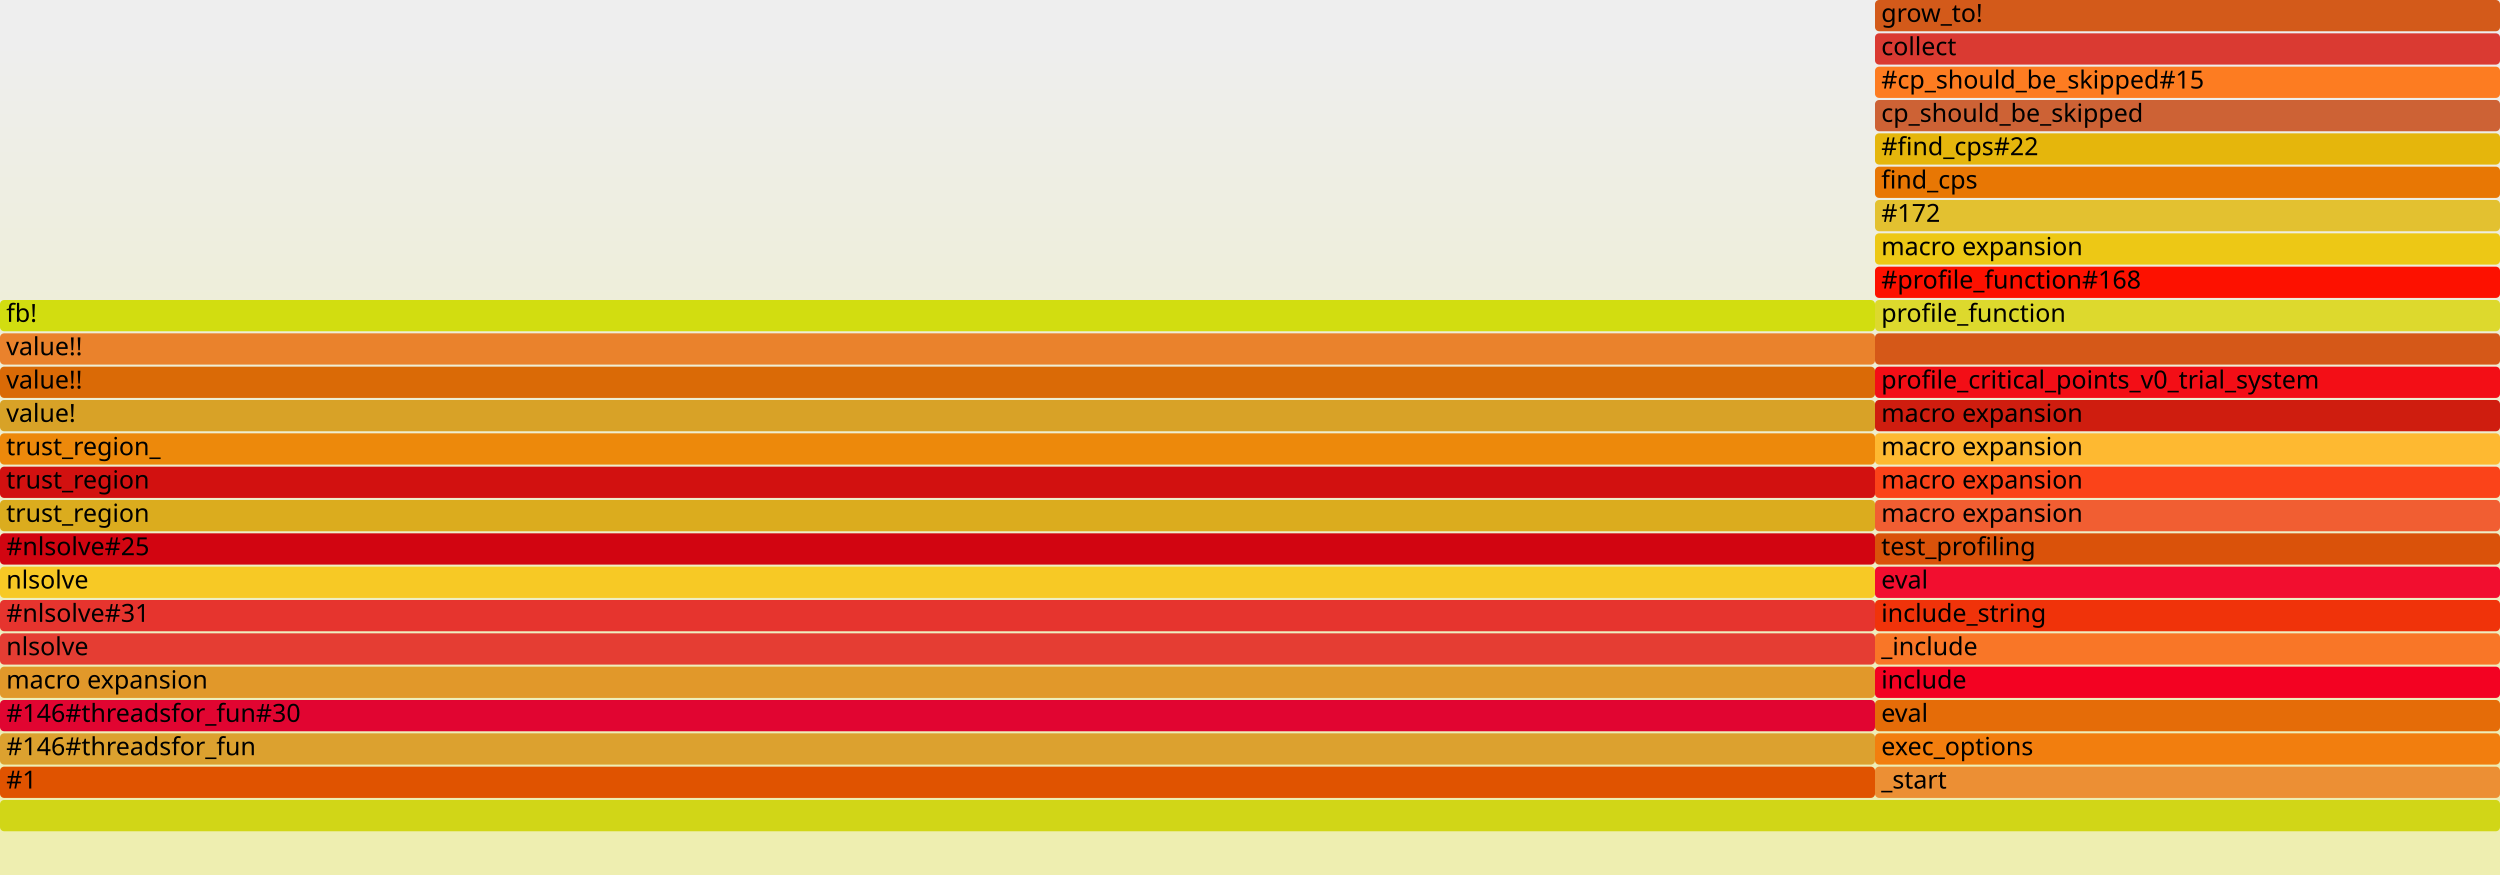
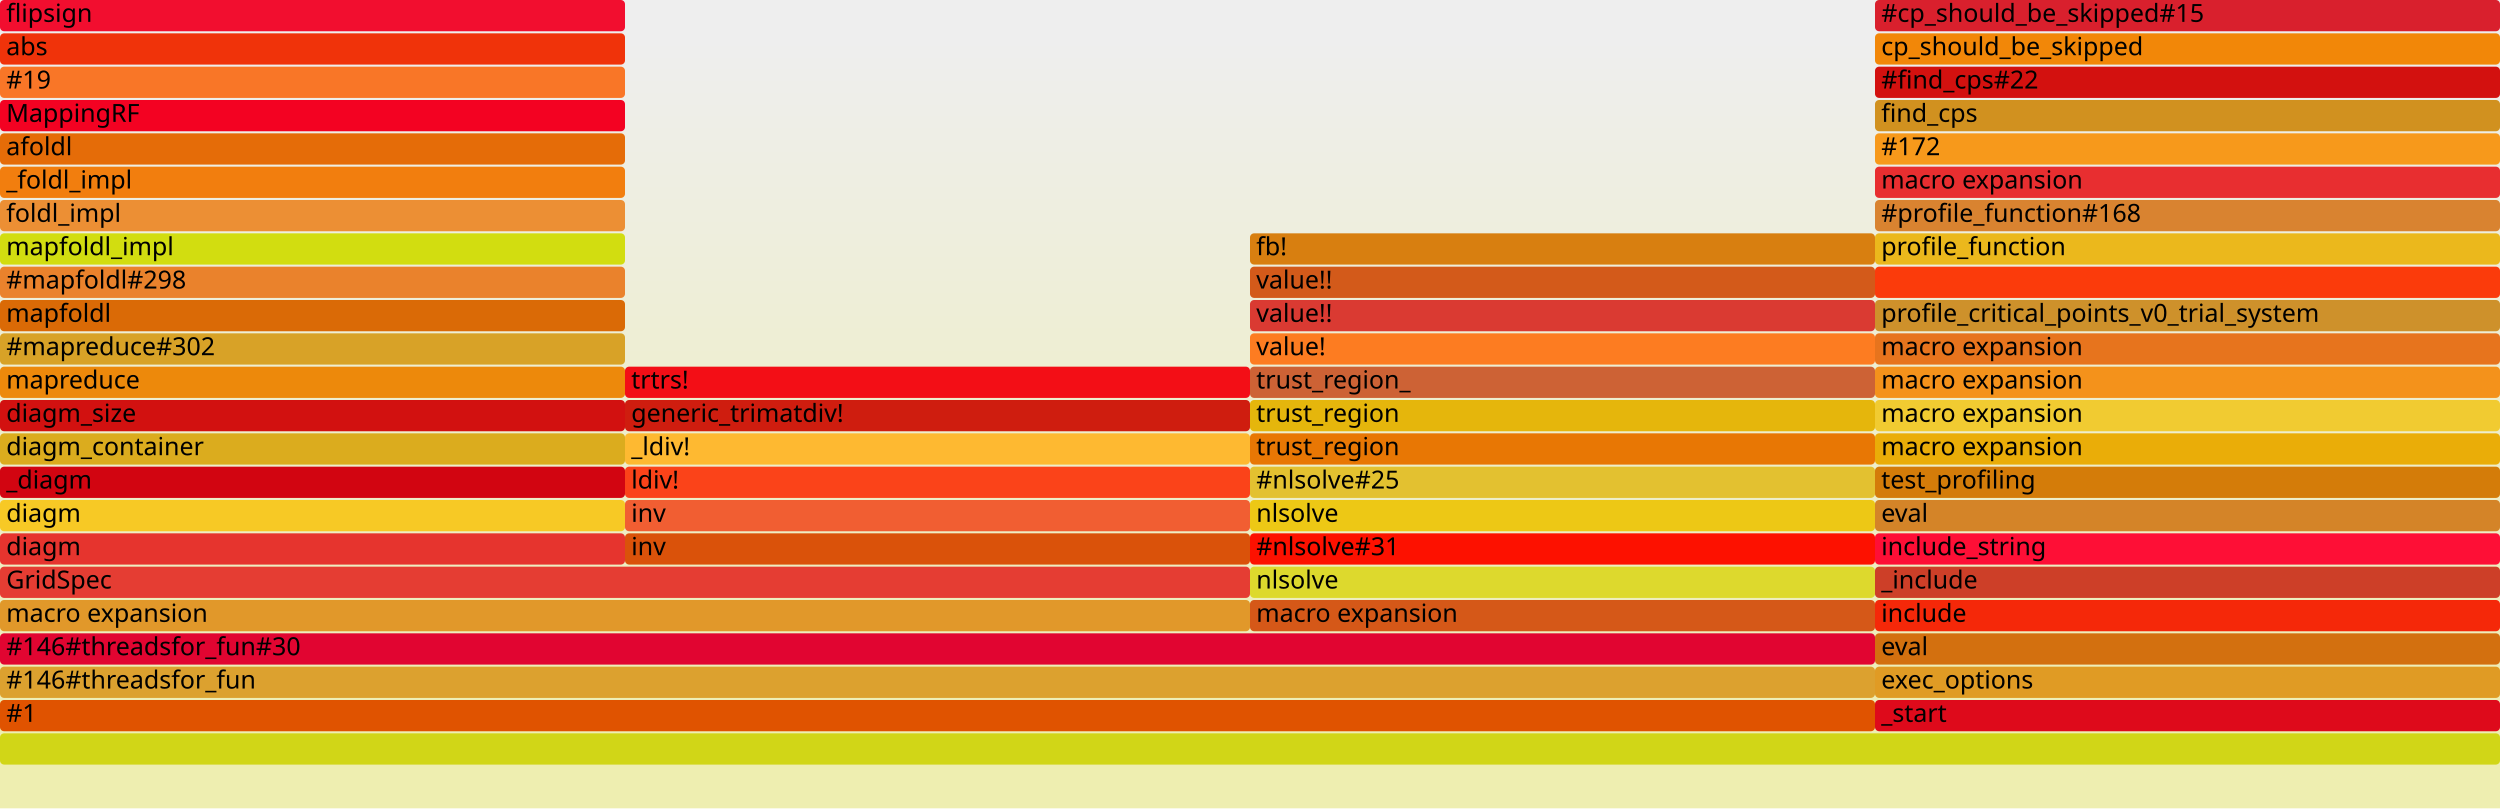
- <svg xmlns="http://www.w3.org/2000/svg" xmlns:xlink="http://www.w3.org/1999/xlink" version="1.1" width="1200" height="420" viewBox="0 0 1200 420">
+ <svg xmlns="http://www.w3.org/2000/svg" xmlns:xlink="http://www.w3.org/1999/xlink" version="1.1" width="1200" height="388" viewBox="0 0 1200 388">
  <defs>
    <linearGradient id="background" y1="0" y2="1" x1="0" x2="0">
      <stop stop-color="#eeeeee" offset="5%" />
      <stop stop-color="#eeeeb0" offset="95%" />
    </linearGradient>
  </defs>
  <style type="text/css">
    .func_g:hover { stroke:black; stroke-width:0.5; cursor:pointer; }
  </style>
-   <rect x="0.0" y="0" width="1200.0" height="420" fill="url(#background)" />
-   <text text-anchor="" x="10.0" y="420" font-size="12" font-family="Verdana" fill="rgb(0,0,0)" dominant-baseline="ideographic" id="details"> </text>
+   <rect x="0.0" y="0" width="1200.0" height="388" fill="url(#background)" />
+   <text text-anchor="" x="10.0" y="388" font-size="12" font-family="Verdana" fill="rgb(0,0,0)" dominant-baseline="ideographic" id="details"> </text>
  <g class="func_g">
    <a target="_top" xlink:href="notfound.html#L-1">
-       <rect x="0.0" y="384" width="1200.0" height="15.0" fill="rgb(209, 214, 23)" rx="2" ry="2" />
-       <text text-anchor="" x="3.0" y="394.5" font-size="12" font-family="Verdana" fill="rgb(0,0,0)" />
+       <rect x="0.0" y="352" width="1200.0" height="15.0" fill="rgb(209, 214, 23)" rx="2" ry="2" />
+       <text text-anchor="" x="3.0" y="362.5" font-size="12" font-family="Verdana" fill="rgb(0,0,0)" />
    </a>
  </g>
  <g class="func_g">
    <a target="_top" xlink:href="threadingconstructs.jl-55ab8bded76260536c4e3ceb059e4391e0a81dc6.html#L154">
-       <rect x="0.0" y="368" width="900.0" height="15.0" fill="rgb(224, 83, 0)" rx="2" ry="2" />
-       <text text-anchor="" x="3.0" y="378.5" font-size="12" font-family="Verdana" fill="rgb(0,0,0)">#1</text>
+       <rect x="0.0" y="336" width="900.0" height="15.0" fill="rgb(224, 83, 0)" rx="2" ry="2" />
+       <text text-anchor="" x="3.0" y="346.5" font-size="12" font-family="Verdana" fill="rgb(0,0,0)">#1</text>
    </a>
  </g>
  <g class="func_g">
    <a target="_top" xlink:href="threadingconstructs.jl-55ab8bded76260536c4e3ceb059e4391e0a81dc6.html#L182">
-       <rect x="0.0" y="352" width="900.0" height="15.0" fill="rgb(220, 161, 47)" rx="2" ry="2" />
-       <text text-anchor="" x="3.0" y="362.5" font-size="12" font-family="Verdana" fill="rgb(0,0,0)">#146#threadsfor_fun</text>
+       <rect x="0.0" y="320" width="900.0" height="15.0" fill="rgb(220, 161, 47)" rx="2" ry="2" />
+       <text text-anchor="" x="3.0" y="330.5" font-size="12" font-family="Verdana" fill="rgb(0,0,0)">#146#threadsfor_fun</text>
    </a>
  </g>
  <g class="func_g">
    <a target="_top" xlink:href="threadingconstructs.jl-55ab8bded76260536c4e3ceb059e4391e0a81dc6.html#L182">
-       <rect x="0.0" y="336" width="900.0" height="15.0" fill="rgb(225, 5, 49)" rx="2" ry="2" />
-       <text text-anchor="" x="3.0" y="346.5" font-size="12" font-family="Verdana" fill="rgb(0,0,0)">#146#threadsfor_fun#30</text>
+       <rect x="0.0" y="304" width="900.0" height="15.0" fill="rgb(225, 5, 49)" rx="2" ry="2" />
+       <text text-anchor="" x="3.0" y="314.5" font-size="12" font-family="Verdana" fill="rgb(0,0,0)">#146#threadsfor_fun#30</text>
+     </a>
+   </g>
+   <g class="func_g">
+     <a target="_top" xlink:href="critical_points.jl-e501c7201f5f77db71b4e61ad43af0b25550f4ec.html#L322">
+       <rect x="0.0" y="288" width="600.0" height="15.0" fill="rgb(225, 152, 42)" rx="2" ry="2" />
+       <text text-anchor="" x="3.0" y="298.5" font-size="12" font-family="Verdana" fill="rgb(0,0,0)">macro expansion</text>
+     </a>
+   </g>
+   <g class="func_g">
+     <a target="_top" xlink:href="systems.jl-aad801bccb2afccee29bd505d52e993c028f1145.html#L68">
+       <rect x="0.0" y="272" width="600.0" height="15.0" fill="rgb(229, 61, 51)" rx="2" ry="2" />
+       <text text-anchor="" x="3.0" y="282.5" font-size="12" font-family="Verdana" fill="rgb(0,0,0)">GridSpec</text>
+     </a>
+   </g>
+   <g class="func_g">
+     <a target="_top" xlink:href="dense.jl-54866cf902eee51d5253ea8963005014a416ed93.html#L341">
+       <rect x="0.0" y="256" width="300.0" height="15.0" fill="rgb(230, 52, 46)" rx="2" ry="2" />
+       <text text-anchor="" x="3.0" y="266.5" font-size="12" font-family="Verdana" fill="rgb(0,0,0)">diagm</text>
+     </a>
+   </g>
+   <g class="func_g">
+     <a target="_top" xlink:href="dense.jl-54866cf902eee51d5253ea8963005014a416ed93.html#L291">
+       <rect x="0.0" y="240" width="300.0" height="15.0" fill="rgb(247, 201, 37)" rx="2" ry="2" />
+       <text text-anchor="" x="3.0" y="250.5" font-size="12" font-family="Verdana" fill="rgb(0,0,0)">diagm</text>
+     </a>
+   </g>
+   <g class="func_g">
+     <a target="_top" xlink:href="dense.jl-54866cf902eee51d5253ea8963005014a416ed93.html#L293">
+       <rect x="0.0" y="224" width="300.0" height="15.0" fill="rgb(210, 5, 17)" rx="2" ry="2" />
+       <text text-anchor="" x="3.0" y="234.5" font-size="12" font-family="Verdana" fill="rgb(0,0,0)">_diagm</text>
+     </a>
+   </g>
+   <g class="func_g">
+     <a target="_top" xlink:href="dense.jl-54866cf902eee51d5253ea8963005014a416ed93.html#L318">
+       <rect x="0.0" y="208" width="300.0" height="15.0" fill="rgb(219, 172, 30)" rx="2" ry="2" />
+       <text text-anchor="" x="3.0" y="218.5" font-size="12" font-family="Verdana" fill="rgb(0,0,0)">diagm_container</text>
+     </a>
+   </g>
+   <g class="func_g">
+     <a target="_top" xlink:href="dense.jl-54866cf902eee51d5253ea8963005014a416ed93.html#L304">
+       <rect x="0.0" y="192" width="300.0" height="15.0" fill="rgb(210, 17, 16)" rx="2" ry="2" />
+       <text text-anchor="" x="3.0" y="202.5" font-size="12" font-family="Verdana" fill="rgb(0,0,0)">diagm_size</text>
+     </a>
+   </g>
+   <g class="func_g">
+     <a target="_top" xlink:href="reduce.jl-a511b75993a5139aaa0d8cc9055f57c3f5a20f8a.html#L307">
+       <rect x="0.0" y="176" width="300.0" height="15.0" fill="rgb(237, 137, 11)" rx="2" ry="2" />
+       <text text-anchor="" x="3.0" y="186.5" font-size="12" font-family="Verdana" fill="rgb(0,0,0)">mapreduce</text>
+     </a>
+   </g>
+   <g class="func_g">
+     <a target="_top" xlink:href="reduce.jl-a511b75993a5139aaa0d8cc9055f57c3f5a20f8a.html#L307">
+       <rect x="0.0" y="160" width="300.0" height="15.0" fill="rgb(216, 162, 39)" rx="2" ry="2" />
+       <text text-anchor="" x="3.0" y="170.5" font-size="12" font-family="Verdana" fill="rgb(0,0,0)">#mapreduce#302</text>
+     </a>
+   </g>
+   <g class="func_g">
+     <a target="_top" xlink:href="reduce.jl-a511b75993a5139aaa0d8cc9055f57c3f5a20f8a.html#L175">
+       <rect x="0.0" y="144" width="300.0" height="15.0" fill="rgb(218, 106, 6)" rx="2" ry="2" />
+       <text text-anchor="" x="3.0" y="154.5" font-size="12" font-family="Verdana" fill="rgb(0,0,0)">mapfoldl</text>
+     </a>
+   </g>
+   <g class="func_g">
+     <a target="_top" xlink:href="reduce.jl-a511b75993a5139aaa0d8cc9055f57c3f5a20f8a.html#L175">
+       <rect x="0.0" y="128" width="300.0" height="15.0" fill="rgb(234, 130, 44)" rx="2" ry="2" />
+       <text text-anchor="" x="3.0" y="138.5" font-size="12" font-family="Verdana" fill="rgb(0,0,0)">#mapfoldl#298</text>
+     </a>
+   </g>
+   <g class="func_g">
+     <a target="_top" xlink:href="reduce.jl-a511b75993a5139aaa0d8cc9055f57c3f5a20f8a.html#L44">
+       <rect x="0.0" y="112" width="300.0" height="15.0" fill="rgb(210, 221, 16)" rx="2" ry="2" />
+       <text text-anchor="" x="3.0" y="122.5" font-size="12" font-family="Verdana" fill="rgb(0,0,0)">mapfoldl_impl</text>
+     </a>
+   </g>
+   <g class="func_g">
+     <a target="_top" xlink:href="reduce.jl-a511b75993a5139aaa0d8cc9055f57c3f5a20f8a.html#L48">
+       <rect x="0.0" y="96" width="300.0" height="15.0" fill="rgb(236, 143, 52)" rx="2" ry="2" />
+       <text text-anchor="" x="3.0" y="106.5" font-size="12" font-family="Verdana" fill="rgb(0,0,0)">foldl_impl</text>
+     </a>
+   </g>
+   <g class="func_g">
+     <a target="_top" xlink:href="reduce.jl-a511b75993a5139aaa0d8cc9055f57c3f5a20f8a.html#L68">
+       <rect x="0.0" y="80" width="300.0" height="15.0" fill="rgb(242, 126, 14)" rx="2" ry="2" />
+       <text text-anchor="" x="3.0" y="90.5" font-size="12" font-family="Verdana" fill="rgb(0,0,0)">_foldl_impl</text>
+     </a>
+   </g>
+   <g class="func_g">
+     <a target="_top" xlink:href="operators.jl-0054139395a34c781abded689a7b73c8dab0d8d5.html#L544">
+       <rect x="0.0" y="64" width="300.0" height="15.0" fill="rgb(229, 108, 8)" rx="2" ry="2" />
+       <text text-anchor="" x="3.0" y="74.5" font-size="12" font-family="Verdana" fill="rgb(0,0,0)">afoldl</text>
+     </a>
+   </g>
+   <g class="func_g">
+     <a target="_top" xlink:href="reduce.jl-a511b75993a5139aaa0d8cc9055f57c3f5a20f8a.html#L100">
+       <rect x="0.0" y="48" width="300.0" height="15.0" fill="rgb(243, 2, 34)" rx="2" ry="2" />
+       <text text-anchor="" x="3.0" y="58.5" font-size="12" font-family="Verdana" fill="rgb(0,0,0)">MappingRF</text>
+     </a>
+   </g>
+   <g class="func_g">
+     <a target="_top" xlink:href="dense.jl-54866cf902eee51d5253ea8963005014a416ed93.html#L304">
+       <rect x="0.0" y="32" width="300.0" height="15.0" fill="rgb(249, 118, 39)" rx="2" ry="2" />
+       <text text-anchor="" x="3.0" y="42.5" font-size="12" font-family="Verdana" fill="rgb(0,0,0)">#19</text>
+     </a>
+   </g>
+   <g class="func_g">
+     <a target="_top" xlink:href="int.jl-05d2c076ba4ae0216a0a39663beed895e4e72eed.html#L188">
+       <rect x="0.0" y="16" width="300.0" height="15.0" fill="rgb(240, 51, 10)" rx="2" ry="2" />
+       <text text-anchor="" x="3.0" y="26.5" font-size="12" font-family="Verdana" fill="rgb(0,0,0)">abs</text>
+     </a>
+   </g>
+   <g class="func_g">
+     <a target="_top" xlink:href="int.jl-05d2c076ba4ae0216a0a39663beed895e4e72eed.html#L142">
+       <rect x="0.0" y="0" width="300.0" height="15.0" fill="rgb(242, 14, 47)" rx="2" ry="2" />
+       <text text-anchor="" x="3.0" y="10.5" font-size="12" font-family="Verdana" fill="rgb(0,0,0)">flipsign</text>
+     </a>
+   </g>
+   <g class="func_g">
+     <a target="_top" xlink:href="dense.jl-54866cf902eee51d5253ea8963005014a416ed93.html#L910">
+       <rect x="300.0" y="256" width="300.0" height="15.0" fill="rgb(218, 82, 10)" rx="2" ry="2" />
+       <text text-anchor="" x="303.0" y="266.5" font-size="12" font-family="Verdana" fill="rgb(0,0,0)">inv</text>
+     </a>
+   </g>
+   <g class="func_g">
+     <a target="_top" xlink:href="triangular.jl-c7946348de2a23d44109be5c7e2b2ccef1a464b4.html#L794">
+       <rect x="300.0" y="240" width="300.0" height="15.0" fill="rgb(241, 94, 50)" rx="2" ry="2" />
+       <text text-anchor="" x="303.0" y="250.5" font-size="12" font-family="Verdana" fill="rgb(0,0,0)">inv</text>
+     </a>
+   </g>
+   <g class="func_g">
+     <a target="_top" xlink:href="triangular.jl-c7946348de2a23d44109be5c7e2b2ccef1a464b4.html#L757">
+       <rect x="300.0" y="224" width="300.0" height="15.0" fill="rgb(251, 67, 25)" rx="2" ry="2" />
+       <text text-anchor="" x="303.0" y="234.5" font-size="12" font-family="Verdana" fill="rgb(0,0,0)">ldiv!</text>
+     </a>
+   </g>
+   <g class="func_g">
+     <a target="_top" xlink:href="triangular.jl-c7946348de2a23d44109be5c7e2b2ccef1a464b4.html#L752">
+       <rect x="300.0" y="208" width="300.0" height="15.0" fill="rgb(254, 185, 49)" rx="2" ry="2" />
+       <text text-anchor="" x="303.0" y="218.5" font-size="12" font-family="Verdana" fill="rgb(0,0,0)">_ldiv!</text>
+     </a>
+   </g>
+   <g class="func_g">
+     <a target="_top" xlink:href="triangular.jl-c7946348de2a23d44109be5c7e2b2ccef1a464b4.html#L830">
+       <rect x="300.0" y="192" width="300.0" height="15.0" fill="rgb(207, 29, 15)" rx="2" ry="2" />
+       <text text-anchor="" x="303.0" y="202.5" font-size="12" font-family="Verdana" fill="rgb(0,0,0)">generic_trimatdiv!</text>
+     </a>
+   </g>
+   <g class="func_g">
+     <a target="_top" xlink:href="lapack.jl-f85dac20e34791df44e9ad0c40245b3ac201f86f.html#L3545">
+       <rect x="300.0" y="176" width="300.0" height="15.0" fill="rgb(243, 14, 22)" rx="2" ry="2" />
+       <text text-anchor="" x="303.0" y="186.5" font-size="12" font-family="Verdana" fill="rgb(0,0,0)">trtrs!</text>
    </a>
  </g>
  <g class="func_g">
    <a target="_top" xlink:href="critical_points.jl-e501c7201f5f77db71b4e61ad43af0b25550f4ec.html#L336">
-       <rect x="0.0" y="320" width="900.0" height="15.0" fill="rgb(225, 152, 42)" rx="2" ry="2" />
-       <text text-anchor="" x="3.0" y="330.5" font-size="12" font-family="Verdana" fill="rgb(0,0,0)">macro expansion</text>
+       <rect x="600.0" y="288" width="300.0" height="15.0" fill="rgb(213, 88, 24)" rx="2" ry="2" />
+       <text text-anchor="" x="603.0" y="298.5" font-size="12" font-family="Verdana" fill="rgb(0,0,0)">macro expansion</text>
    </a>
  </g>
  <g class="func_g">
    <a target="_top" xlink:href="nlsolve.jl-3c09a6fa7d2424bc9f872603c9ab10e1a8478a03.html#L56">
-       <rect x="0.0" y="304" width="900.0" height="15.0" fill="rgb(229, 61, 51)" rx="2" ry="2" />
-       <text text-anchor="" x="3.0" y="314.5" font-size="12" font-family="Verdana" fill="rgb(0,0,0)">nlsolve</text>
+       <rect x="600.0" y="272" width="300.0" height="15.0" fill="rgb(221, 217, 45)" rx="2" ry="2" />
+       <text text-anchor="" x="603.0" y="282.5" font-size="12" font-family="Verdana" fill="rgb(0,0,0)">nlsolve</text>
    </a>
  </g>
  <g class="func_g">
    <a target="_top" xlink:href="nlsolve.jl-3c09a6fa7d2424bc9f872603c9ab10e1a8478a03.html#L56">
-       <rect x="0.0" y="288" width="900.0" height="15.0" fill="rgb(230, 52, 46)" rx="2" ry="2" />
-       <text text-anchor="" x="3.0" y="298.5" font-size="12" font-family="Verdana" fill="rgb(0,0,0)">#nlsolve#31</text>
+       <rect x="600.0" y="256" width="300.0" height="15.0" fill="rgb(253, 17, 0)" rx="2" ry="2" />
+       <text text-anchor="" x="603.0" y="266.5" font-size="12" font-family="Verdana" fill="rgb(0,0,0)">#nlsolve#31</text>
    </a>
  </g>
  <g class="func_g">
    <a target="_top" xlink:href="nlsolve.jl-3c09a6fa7d2424bc9f872603c9ab10e1a8478a03.html#L1">
-       <rect x="0.0" y="272" width="900.0" height="15.0" fill="rgb(247, 201, 37)" rx="2" ry="2" />
-       <text text-anchor="" x="3.0" y="282.5" font-size="12" font-family="Verdana" fill="rgb(0,0,0)">nlsolve</text>
+       <rect x="600.0" y="240" width="300.0" height="15.0" fill="rgb(237, 200, 21)" rx="2" ry="2" />
+       <text text-anchor="" x="603.0" y="250.5" font-size="12" font-family="Verdana" fill="rgb(0,0,0)">nlsolve</text>
    </a>
  </g>
  <g class="func_g">
    <a target="_top" xlink:href="nlsolve.jl-3c09a6fa7d2424bc9f872603c9ab10e1a8478a03.html#L1">
-       <rect x="0.0" y="256" width="900.0" height="15.0" fill="rgb(210, 5, 17)" rx="2" ry="2" />
-       <text text-anchor="" x="3.0" y="266.5" font-size="12" font-family="Verdana" fill="rgb(0,0,0)">#nlsolve#25</text>
+       <rect x="600.0" y="224" width="300.0" height="15.0" fill="rgb(227, 193, 48)" rx="2" ry="2" />
+       <text text-anchor="" x="603.0" y="234.5" font-size="12" font-family="Verdana" fill="rgb(0,0,0)">#nlsolve#25</text>
    </a>
  </g>
  <g class="func_g">
    <a target="_top" xlink:href="trust_region.jl-9b52720b2bb1702e582e5314de8a96a64cbbe5da.html#L235">
-       <rect x="0.0" y="240" width="900.0" height="15.0" fill="rgb(219, 172, 30)" rx="2" ry="2" />
-       <text text-anchor="" x="3.0" y="250.5" font-size="12" font-family="Verdana" fill="rgb(0,0,0)">trust_region</text>
+       <rect x="600.0" y="208" width="300.0" height="15.0" fill="rgb(232, 119, 4)" rx="2" ry="2" />
+       <text text-anchor="" x="603.0" y="218.5" font-size="12" font-family="Verdana" fill="rgb(0,0,0)">trust_region</text>
    </a>
  </g>
  <g class="func_g">
    <a target="_top" xlink:href="trust_region.jl-9b52720b2bb1702e582e5314de8a96a64cbbe5da.html#L235">
-       <rect x="0.0" y="224" width="900.0" height="15.0" fill="rgb(210, 17, 16)" rx="2" ry="2" />
-       <text text-anchor="" x="3.0" y="234.5" font-size="12" font-family="Verdana" fill="rgb(0,0,0)">trust_region</text>
+       <rect x="600.0" y="192" width="300.0" height="15.0" fill="rgb(229, 182, 12)" rx="2" ry="2" />
+       <text text-anchor="" x="603.0" y="202.5" font-size="12" font-family="Verdana" fill="rgb(0,0,0)">trust_region</text>
    </a>
  </g>
  <g class="func_g">
    <a target="_top" xlink:href="trust_region.jl-9b52720b2bb1702e582e5314de8a96a64cbbe5da.html#L107">
-       <rect x="0.0" y="208" width="900.0" height="15.0" fill="rgb(237, 137, 11)" rx="2" ry="2" />
-       <text text-anchor="" x="3.0" y="218.5" font-size="12" font-family="Verdana" fill="rgb(0,0,0)">trust_region_</text>
+       <rect x="600.0" y="176" width="300.0" height="15.0" fill="rgb(205, 98, 53)" rx="2" ry="2" />
+       <text text-anchor="" x="603.0" y="186.5" font-size="12" font-family="Verdana" fill="rgb(0,0,0)">trust_region_</text>
    </a>
  </g>
  <g class="func_g">
    <a target="_top" xlink:href="interface.jl-f2c29230e804547c565f1aa8a029bdb0b99b1849.html#L28">
-       <rect x="0.0" y="192" width="900.0" height="15.0" fill="rgb(216, 162, 39)" rx="2" ry="2" />
-       <text text-anchor="" x="3.0" y="202.5" font-size="12" font-family="Verdana" fill="rgb(0,0,0)">value!</text>
+       <rect x="600.0" y="160" width="300.0" height="15.0" fill="rgb(253, 124, 33)" rx="2" ry="2" />
+       <text text-anchor="" x="603.0" y="170.5" font-size="12" font-family="Verdana" fill="rgb(0,0,0)">value!</text>
    </a>
  </g>
  <g class="func_g">
    <a target="_top" xlink:href="interface.jl-f2c29230e804547c565f1aa8a029bdb0b99b1849.html#L164">
-       <rect x="0.0" y="176" width="900.0" height="15.0" fill="rgb(218, 106, 6)" rx="2" ry="2" />
-       <text text-anchor="" x="3.0" y="186.5" font-size="12" font-family="Verdana" fill="rgb(0,0,0)">value!!</text>
+       <rect x="600.0" y="144" width="300.0" height="15.0" fill="rgb(218, 58, 50)" rx="2" ry="2" />
+       <text text-anchor="" x="603.0" y="154.5" font-size="12" font-family="Verdana" fill="rgb(0,0,0)">value!!</text>
    </a>
  </g>
  <g class="func_g">
    <a target="_top" xlink:href="interface.jl-f2c29230e804547c565f1aa8a029bdb0b99b1849.html#L165">
-       <rect x="0.0" y="160" width="900.0" height="15.0" fill="rgb(234, 130, 44)" rx="2" ry="2" />
-       <text text-anchor="" x="3.0" y="170.5" font-size="12" font-family="Verdana" fill="rgb(0,0,0)">value!!</text>
+       <rect x="600.0" y="128" width="300.0" height="15.0" fill="rgb(211, 90, 26)" rx="2" ry="2" />
+       <text text-anchor="" x="603.0" y="138.5" font-size="12" font-family="Verdana" fill="rgb(0,0,0)">value!!</text>
    </a>
  </g>
  <g class="func_g">
    <a target="_top" xlink:href="critical_points.jl-e501c7201f5f77db71b4e61ad43af0b25550f4ec.html#L325">
-       <rect x="0.0" y="144" width="900.0" height="15.0" fill="rgb(210, 221, 16)" rx="2" ry="2" />
-       <text text-anchor="" x="3.0" y="154.5" font-size="12" font-family="Verdana" fill="rgb(0,0,0)">fb!</text>
+       <rect x="600.0" y="112" width="300.0" height="15.0" fill="rgb(216, 127, 16)" rx="2" ry="2" />
+       <text text-anchor="" x="603.0" y="122.5" font-size="12" font-family="Verdana" fill="rgb(0,0,0)">fb!</text>
    </a>
  </g>
  <g class="func_g">
    <a target="_top" xlink:href="client.jl-24a342986530834c7d13c57d50541653c77141e8.html#L546">
-       <rect x="900.0" y="368" width="300.0" height="15.0" fill="rgb(236, 143, 52)" rx="2" ry="2" />
-       <text text-anchor="" x="903.0" y="378.5" font-size="12" font-family="Verdana" fill="rgb(0,0,0)">_start</text>
+       <rect x="900.0" y="336" width="300.0" height="15.0" fill="rgb(222, 10, 27)" rx="2" ry="2" />
+       <text text-anchor="" x="903.0" y="346.5" font-size="12" font-family="Verdana" fill="rgb(0,0,0)">_start</text>
    </a>
  </g>
  <g class="func_g">
    <a target="_top" xlink:href="client.jl-24a342986530834c7d13c57d50541653c77141e8.html#L228">
-       <rect x="900.0" y="352" width="300.0" height="15.0" fill="rgb(242, 126, 14)" rx="2" ry="2" />
-       <text text-anchor="" x="903.0" y="362.5" font-size="12" font-family="Verdana" fill="rgb(0,0,0)">exec_options</text>
+       <rect x="900.0" y="320" width="300.0" height="15.0" fill="rgb(224, 155, 36)" rx="2" ry="2" />
+       <text text-anchor="" x="903.0" y="330.5" font-size="12" font-family="Verdana" fill="rgb(0,0,0)">exec_options</text>
    </a>
  </g>
  <g class="func_g">
    <a target="_top" xlink:href="boot.jl-2b30dcd09c6ce7831326e9bbeb61b67cb5271313.html#L385">
-       <rect x="900.0" y="336" width="300.0" height="15.0" fill="rgb(229, 108, 8)" rx="2" ry="2" />
-       <text text-anchor="" x="903.0" y="346.5" font-size="12" font-family="Verdana" fill="rgb(0,0,0)">eval</text>
+       <rect x="900.0" y="304" width="300.0" height="15.0" fill="rgb(211, 112, 15)" rx="2" ry="2" />
+       <text text-anchor="" x="903.0" y="314.5" font-size="12" font-family="Verdana" fill="rgb(0,0,0)">eval</text>
    </a>
  </g>
  <g class="func_g">
    <a target="_top" xlink:href="client.jl-24a342986530834c7d13c57d50541653c77141e8.html#L487">
-       <rect x="900.0" y="320" width="300.0" height="15.0" fill="rgb(243, 2, 34)" rx="2" ry="2" />
-       <text text-anchor="" x="903.0" y="330.5" font-size="12" font-family="Verdana" fill="rgb(0,0,0)">include</text>
+       <rect x="900.0" y="288" width="300.0" height="15.0" fill="rgb(245, 40, 9)" rx="2" ry="2" />
+       <text text-anchor="" x="903.0" y="298.5" font-size="12" font-family="Verdana" fill="rgb(0,0,0)">include</text>
    </a>
  </g>
  <g class="func_g">
    <a target="_top" xlink:href="loading.jl-8fc01dda8ee2eb6831bd95fe0a04ee1ddb791063.html#L2126">
-       <rect x="900.0" y="304" width="300.0" height="15.0" fill="rgb(249, 118, 39)" rx="2" ry="2" />
-       <text text-anchor="" x="903.0" y="314.5" font-size="12" font-family="Verdana" fill="rgb(0,0,0)">_include</text>
+       <rect x="900.0" y="272" width="300.0" height="15.0" fill="rgb(205, 63, 40)" rx="2" ry="2" />
+       <text text-anchor="" x="903.0" y="282.5" font-size="12" font-family="Verdana" fill="rgb(0,0,0)">_include</text>
    </a>
  </g>
  <g class="func_g">
    <a target="_top" xlink:href="loading.jl-8fc01dda8ee2eb6831bd95fe0a04ee1ddb791063.html#L2058">
-       <rect x="900.0" y="288" width="300.0" height="15.0" fill="rgb(240, 51, 10)" rx="2" ry="2" />
-       <text text-anchor="" x="903.0" y="298.5" font-size="12" font-family="Verdana" fill="rgb(0,0,0)">include_string</text>
+       <rect x="900.0" y="256" width="300.0" height="15.0" fill="rgb(254, 15, 54)" rx="2" ry="2" />
+       <text text-anchor="" x="903.0" y="266.5" font-size="12" font-family="Verdana" fill="rgb(0,0,0)">include_string</text>
    </a>
  </g>
  <g class="func_g">
    <a target="_top" xlink:href="boot.jl-2b30dcd09c6ce7831326e9bbeb61b67cb5271313.html#L385">
-       <rect x="900.0" y="272" width="300.0" height="15.0" fill="rgb(242, 14, 47)" rx="2" ry="2" />
-       <text text-anchor="" x="903.0" y="282.5" font-size="12" font-family="Verdana" fill="rgb(0,0,0)">eval</text>
+       <rect x="900.0" y="240" width="300.0" height="15.0" fill="rgb(212, 132, 40)" rx="2" ry="2" />
+       <text text-anchor="" x="903.0" y="250.5" font-size="12" font-family="Verdana" fill="rgb(0,0,0)">eval</text>
    </a>
  </g>
  <g class="func_g">
    <a target="_top" xlink:href="profiling.jl-6bfbe717c729fd9130ea9672d3eeba50ac5ecb59.html#L158">
-       <rect x="900.0" y="256" width="300.0" height="15.0" fill="rgb(218, 82, 10)" rx="2" ry="2" />
-       <text text-anchor="" x="903.0" y="266.5" font-size="12" font-family="Verdana" fill="rgb(0,0,0)">test_profiling</text>
+       <rect x="900.0" y="224" width="300.0" height="15.0" fill="rgb(212, 124, 9)" rx="2" ry="2" />
+       <text text-anchor="" x="903.0" y="234.5" font-size="12" font-family="Verdana" fill="rgb(0,0,0)">test_profiling</text>
    </a>
  </g>
  <g class="func_g">
    <a target="_top" xlink:href="Test.jl-fb01a8aa7959a32232a5ab03804802230b482120.html#L1577">
-       <rect x="900.0" y="240" width="300.0" height="15.0" fill="rgb(241, 94, 50)" rx="2" ry="2" />
-       <text text-anchor="" x="903.0" y="250.5" font-size="12" font-family="Verdana" fill="rgb(0,0,0)">macro expansion</text>
+       <rect x="900.0" y="208" width="300.0" height="15.0" fill="rgb(234, 173, 8)" rx="2" ry="2" />
+       <text text-anchor="" x="903.0" y="218.5" font-size="12" font-family="Verdana" fill="rgb(0,0,0)">macro expansion</text>
    </a>
  </g>
  <g class="func_g">
    <a target="_top" xlink:href="profiling.jl-6bfbe717c729fd9130ea9672d3eeba50ac5ecb59.html#L161">
-       <rect x="900.0" y="224" width="300.0" height="15.0" fill="rgb(251, 67, 25)" rx="2" ry="2" />
-       <text text-anchor="" x="903.0" y="234.5" font-size="12" font-family="Verdana" fill="rgb(0,0,0)">macro expansion</text>
+       <rect x="900.0" y="192" width="300.0" height="15.0" fill="rgb(241, 203, 49)" rx="2" ry="2" />
+       <text text-anchor="" x="903.0" y="202.5" font-size="12" font-family="Verdana" fill="rgb(0,0,0)">macro expansion</text>
    </a>
  </g>
  <g class="func_g">
    <a target="_top" xlink:href="Test.jl-fb01a8aa7959a32232a5ab03804802230b482120.html#L1577">
-       <rect x="900.0" y="208" width="300.0" height="15.0" fill="rgb(254, 185, 49)" rx="2" ry="2" />
-       <text text-anchor="" x="903.0" y="218.5" font-size="12" font-family="Verdana" fill="rgb(0,0,0)">macro expansion</text>
+       <rect x="900.0" y="176" width="300.0" height="15.0" fill="rgb(244, 146, 27)" rx="2" ry="2" />
+       <text text-anchor="" x="903.0" y="186.5" font-size="12" font-family="Verdana" fill="rgb(0,0,0)">macro expansion</text>
    </a>
  </g>
  <g class="func_g">
    <a target="_top" xlink:href="profiling.jl-6bfbe717c729fd9130ea9672d3eeba50ac5ecb59.html#L161">
-       <rect x="900.0" y="192" width="300.0" height="15.0" fill="rgb(207, 29, 15)" rx="2" ry="2" />
-       <text text-anchor="" x="903.0" y="202.5" font-size="12" font-family="Verdana" fill="rgb(0,0,0)">macro expansion</text>
+       <rect x="900.0" y="160" width="300.0" height="15.0" fill="rgb(231, 116, 29)" rx="2" ry="2" />
+       <text text-anchor="" x="903.0" y="170.5" font-size="12" font-family="Verdana" fill="rgb(0,0,0)">macro expansion</text>
    </a>
  </g>
  <g class="func_g">
    <a target="_top" xlink:href="profiling.jl-6bfbe717c729fd9130ea9672d3eeba50ac5ecb59.html#L83">
-       <rect x="900.0" y="176" width="300.0" height="15.0" fill="rgb(243, 14, 22)" rx="2" ry="2" />
-       <text text-anchor="" x="903.0" y="186.5" font-size="12" font-family="Verdana" fill="rgb(0,0,0)">profile_critical_points_v0_trial_system</text>
+       <rect x="900.0" y="144" width="300.0" height="15.0" fill="rgb(206, 145, 43)" rx="2" ry="2" />
+       <text text-anchor="" x="903.0" y="154.5" font-size="12" font-family="Verdana" fill="rgb(0,0,0)">profile_critical_points_v0_trial_system</text>
    </a>
  </g>
  <g class="func_g">
    <a target="_top" xlink:href="profiling.jl-6bfbe717c729fd9130ea9672d3eeba50ac5ecb59.html#L92">
-       <rect x="900.0" y="160" width="300.0" height="15.0" fill="rgb(213, 88, 24)" rx="2" ry="2" />
-       <text text-anchor="" x="903.0" y="170.5" font-size="12" font-family="Verdana" fill="rgb(0,0,0)"> </text>
+       <rect x="900.0" y="128" width="300.0" height="15.0" fill="rgb(251, 59, 11)" rx="2" ry="2" />
+       <text text-anchor="" x="903.0" y="138.5" font-size="12" font-family="Verdana" fill="rgb(0,0,0)"> </text>
    </a>
  </g>
  <g class="func_g">
    <a target="_top" xlink:href="profiling.jl-6bfbe717c729fd9130ea9672d3eeba50ac5ecb59.html#L36">
-       <rect x="900.0" y="144" width="300.0" height="15.0" fill="rgb(221, 217, 45)" rx="2" ry="2" />
-       <text text-anchor="" x="903.0" y="154.5" font-size="12" font-family="Verdana" fill="rgb(0,0,0)">profile_function</text>
+       <rect x="900.0" y="112" width="300.0" height="15.0" fill="rgb(235, 184, 28)" rx="2" ry="2" />
+       <text text-anchor="" x="903.0" y="122.5" font-size="12" font-family="Verdana" fill="rgb(0,0,0)">profile_function</text>
    </a>
  </g>
  <g class="func_g">
    <a target="_top" xlink:href="profiling.jl-6bfbe717c729fd9130ea9672d3eeba50ac5ecb59.html#L36">
-       <rect x="900.0" y="128" width="300.0" height="15.0" fill="rgb(253, 17, 0)" rx="2" ry="2" />
-       <text text-anchor="" x="903.0" y="138.5" font-size="12" font-family="Verdana" fill="rgb(0,0,0)">#profile_function#168</text>
+       <rect x="900.0" y="96" width="300.0" height="15.0" fill="rgb(217, 131, 48)" rx="2" ry="2" />
+       <text text-anchor="" x="903.0" y="106.5" font-size="12" font-family="Verdana" fill="rgb(0,0,0)">#profile_function#168</text>
    </a>
  </g>
  <g class="func_g">
    <a target="_top" xlink:href="Profile.jl-adef42f544887fb853111b4f1c3348d1d729a6c8.html#L27">
-       <rect x="900.0" y="112" width="300.0" height="15.0" fill="rgb(237, 200, 21)" rx="2" ry="2" />
-       <text text-anchor="" x="903.0" y="122.5" font-size="12" font-family="Verdana" fill="rgb(0,0,0)">macro expansion</text>
+       <rect x="900.0" y="80" width="300.0" height="15.0" fill="rgb(232, 46, 48)" rx="2" ry="2" />
+       <text text-anchor="" x="903.0" y="90.5" font-size="12" font-family="Verdana" fill="rgb(0,0,0)">macro expansion</text>
    </a>
  </g>
  <g class="func_g">
    <a target="_top" xlink:href="profiling.jl-6bfbe717c729fd9130ea9672d3eeba50ac5ecb59.html#L90">
-       <rect x="900.0" y="96" width="300.0" height="15.0" fill="rgb(227, 193, 48)" rx="2" ry="2" />
-       <text text-anchor="" x="903.0" y="106.5" font-size="12" font-family="Verdana" fill="rgb(0,0,0)">#172</text>
+       <rect x="900.0" y="64" width="300.0" height="15.0" fill="rgb(247, 153, 27)" rx="2" ry="2" />
+       <text text-anchor="" x="903.0" y="74.5" font-size="12" font-family="Verdana" fill="rgb(0,0,0)">#172</text>
    </a>
  </g>
  <g class="func_g">
    <a target="_top" xlink:href="critical_points.jl-e501c7201f5f77db71b4e61ad43af0b25550f4ec.html#L219">
-       <rect x="900.0" y="80" width="300.0" height="15.0" fill="rgb(232, 119, 4)" rx="2" ry="2" />
-       <text text-anchor="" x="903.0" y="90.5" font-size="12" font-family="Verdana" fill="rgb(0,0,0)">find_cps</text>
+       <rect x="900.0" y="48" width="300.0" height="15.0" fill="rgb(209, 145, 31)" rx="2" ry="2" />
+       <text text-anchor="" x="903.0" y="58.5" font-size="12" font-family="Verdana" fill="rgb(0,0,0)">find_cps</text>
    </a>
  </g>
  <g class="func_g">
    <a target="_top" xlink:href="critical_points.jl-e501c7201f5f77db71b4e61ad43af0b25550f4ec.html#L219">
-       <rect x="900.0" y="64" width="300.0" height="15.0" fill="rgb(229, 182, 12)" rx="2" ry="2" />
-       <text text-anchor="" x="903.0" y="74.5" font-size="12" font-family="Verdana" fill="rgb(0,0,0)">#find_cps#22</text>
+       <rect x="900.0" y="32" width="300.0" height="15.0" fill="rgb(211, 17, 15)" rx="2" ry="2" />
+       <text text-anchor="" x="903.0" y="42.5" font-size="12" font-family="Verdana" fill="rgb(0,0,0)">#find_cps#22</text>
    </a>
  </g>
  <g class="func_g">
    <a target="_top" xlink:href="critical_points.jl-e501c7201f5f77db71b4e61ad43af0b25550f4ec.html#L161">
-       <rect x="900.0" y="48" width="300.0" height="15.0" fill="rgb(205, 98, 53)" rx="2" ry="2" />
-       <text text-anchor="" x="903.0" y="58.5" font-size="12" font-family="Verdana" fill="rgb(0,0,0)">cp_should_be_skipped</text>
+       <rect x="900.0" y="16" width="300.0" height="15.0" fill="rgb(242, 135, 8)" rx="2" ry="2" />
+       <text text-anchor="" x="903.0" y="26.5" font-size="12" font-family="Verdana" fill="rgb(0,0,0)">cp_should_be_skipped</text>
    </a>
  </g>
  <g class="func_g">
    <a target="_top" xlink:href="critical_points.jl-e501c7201f5f77db71b4e61ad43af0b25550f4ec.html#L161">
-       <rect x="900.0" y="32" width="300.0" height="15.0" fill="rgb(253, 124, 33)" rx="2" ry="2" />
-       <text text-anchor="" x="903.0" y="42.5" font-size="12" font-family="Verdana" fill="rgb(0,0,0)">#cp_should_be_skipped#15</text>
-     </a>
-   </g>
-   <g class="func_g">
-     <a target="_top" xlink:href="array.jl-232df4611e311f9afb9b9453eac4b05c87945aff.html#L827">
-       <rect x="900.0" y="16" width="300.0" height="15.0" fill="rgb(218, 58, 50)" rx="2" ry="2" />
-       <text text-anchor="" x="903.0" y="26.5" font-size="12" font-family="Verdana" fill="rgb(0,0,0)">collect</text>
-     </a>
-   </g>
-   <g class="func_g">
-     <a target="_top" xlink:href="array.jl-232df4611e311f9afb9b9453eac4b05c87945aff.html#L906">
-       <rect x="900.0" y="0" width="300.0" height="15.0" fill="rgb(211, 90, 26)" rx="2" ry="2" />
-       <text text-anchor="" x="903.0" y="10.5" font-size="12" font-family="Verdana" fill="rgb(0,0,0)">grow_to!</text>
+       <rect x="900.0" y="0" width="300.0" height="15.0" fill="rgb(217, 32, 45)" rx="2" ry="2" />
+       <text text-anchor="" x="903.0" y="10.5" font-size="12" font-family="Verdana" fill="rgb(0,0,0)">#cp_should_be_skipped#15</text>
    </a>
  </g>
</svg>
